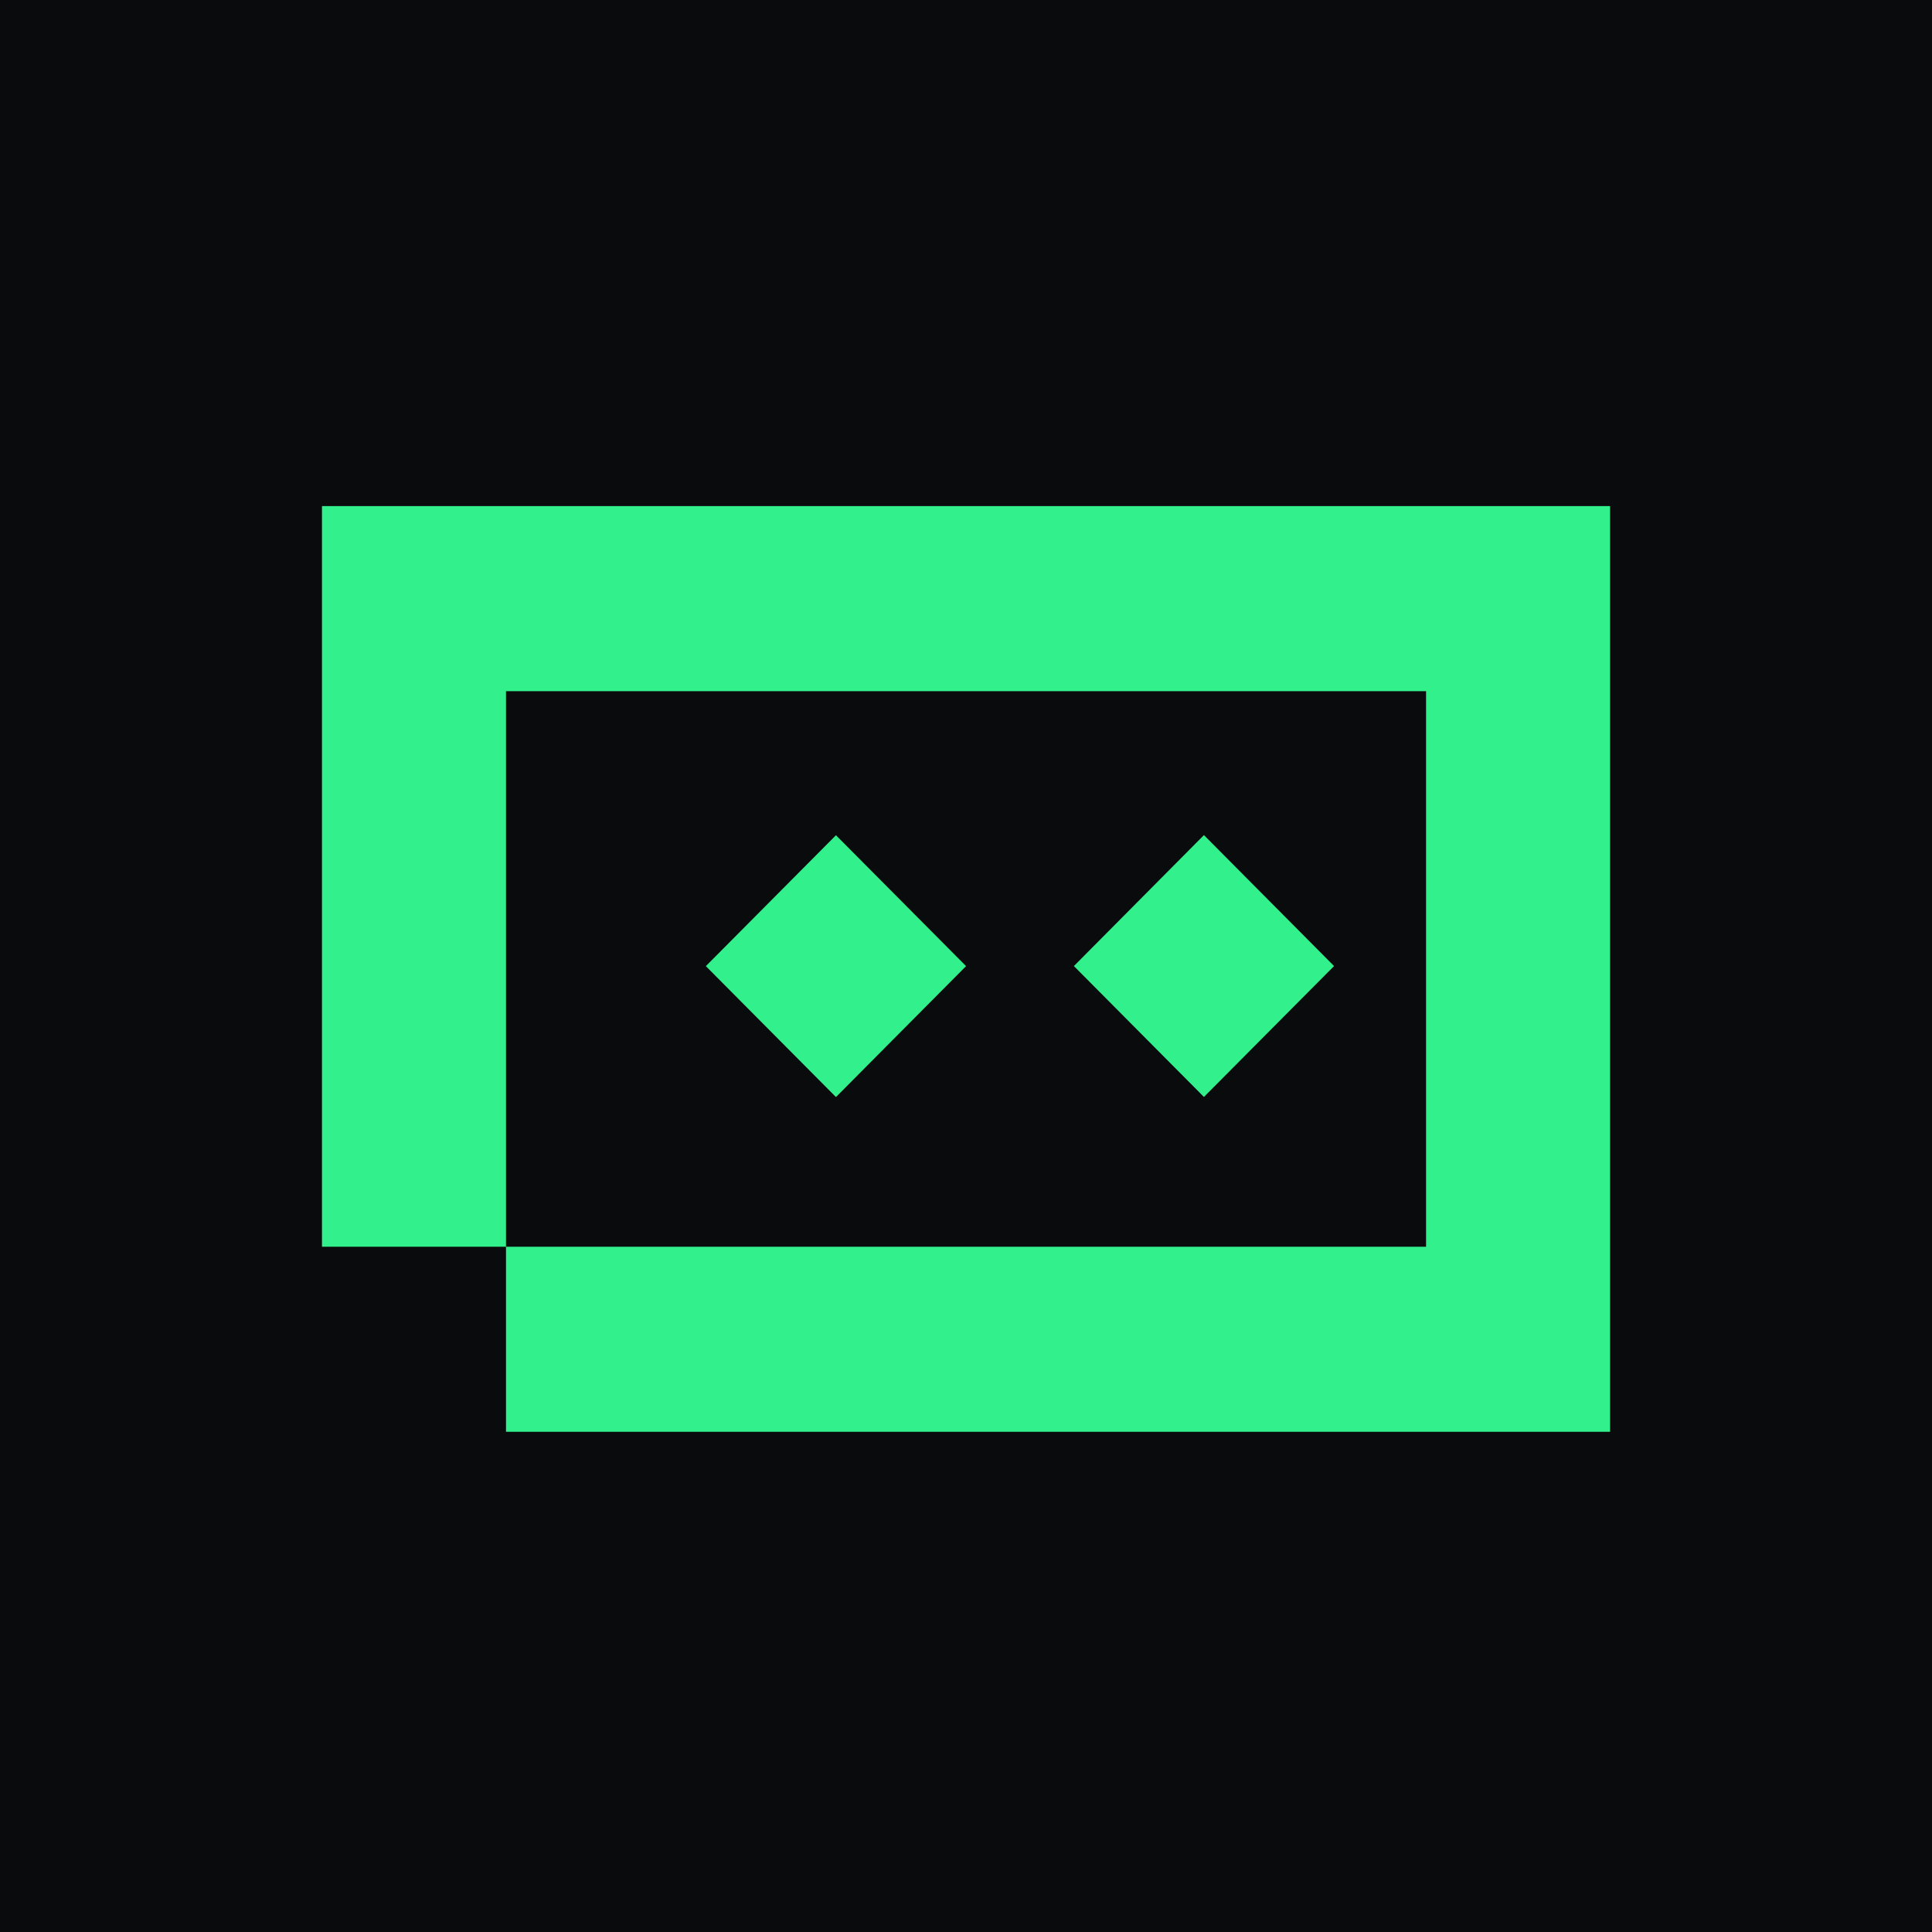
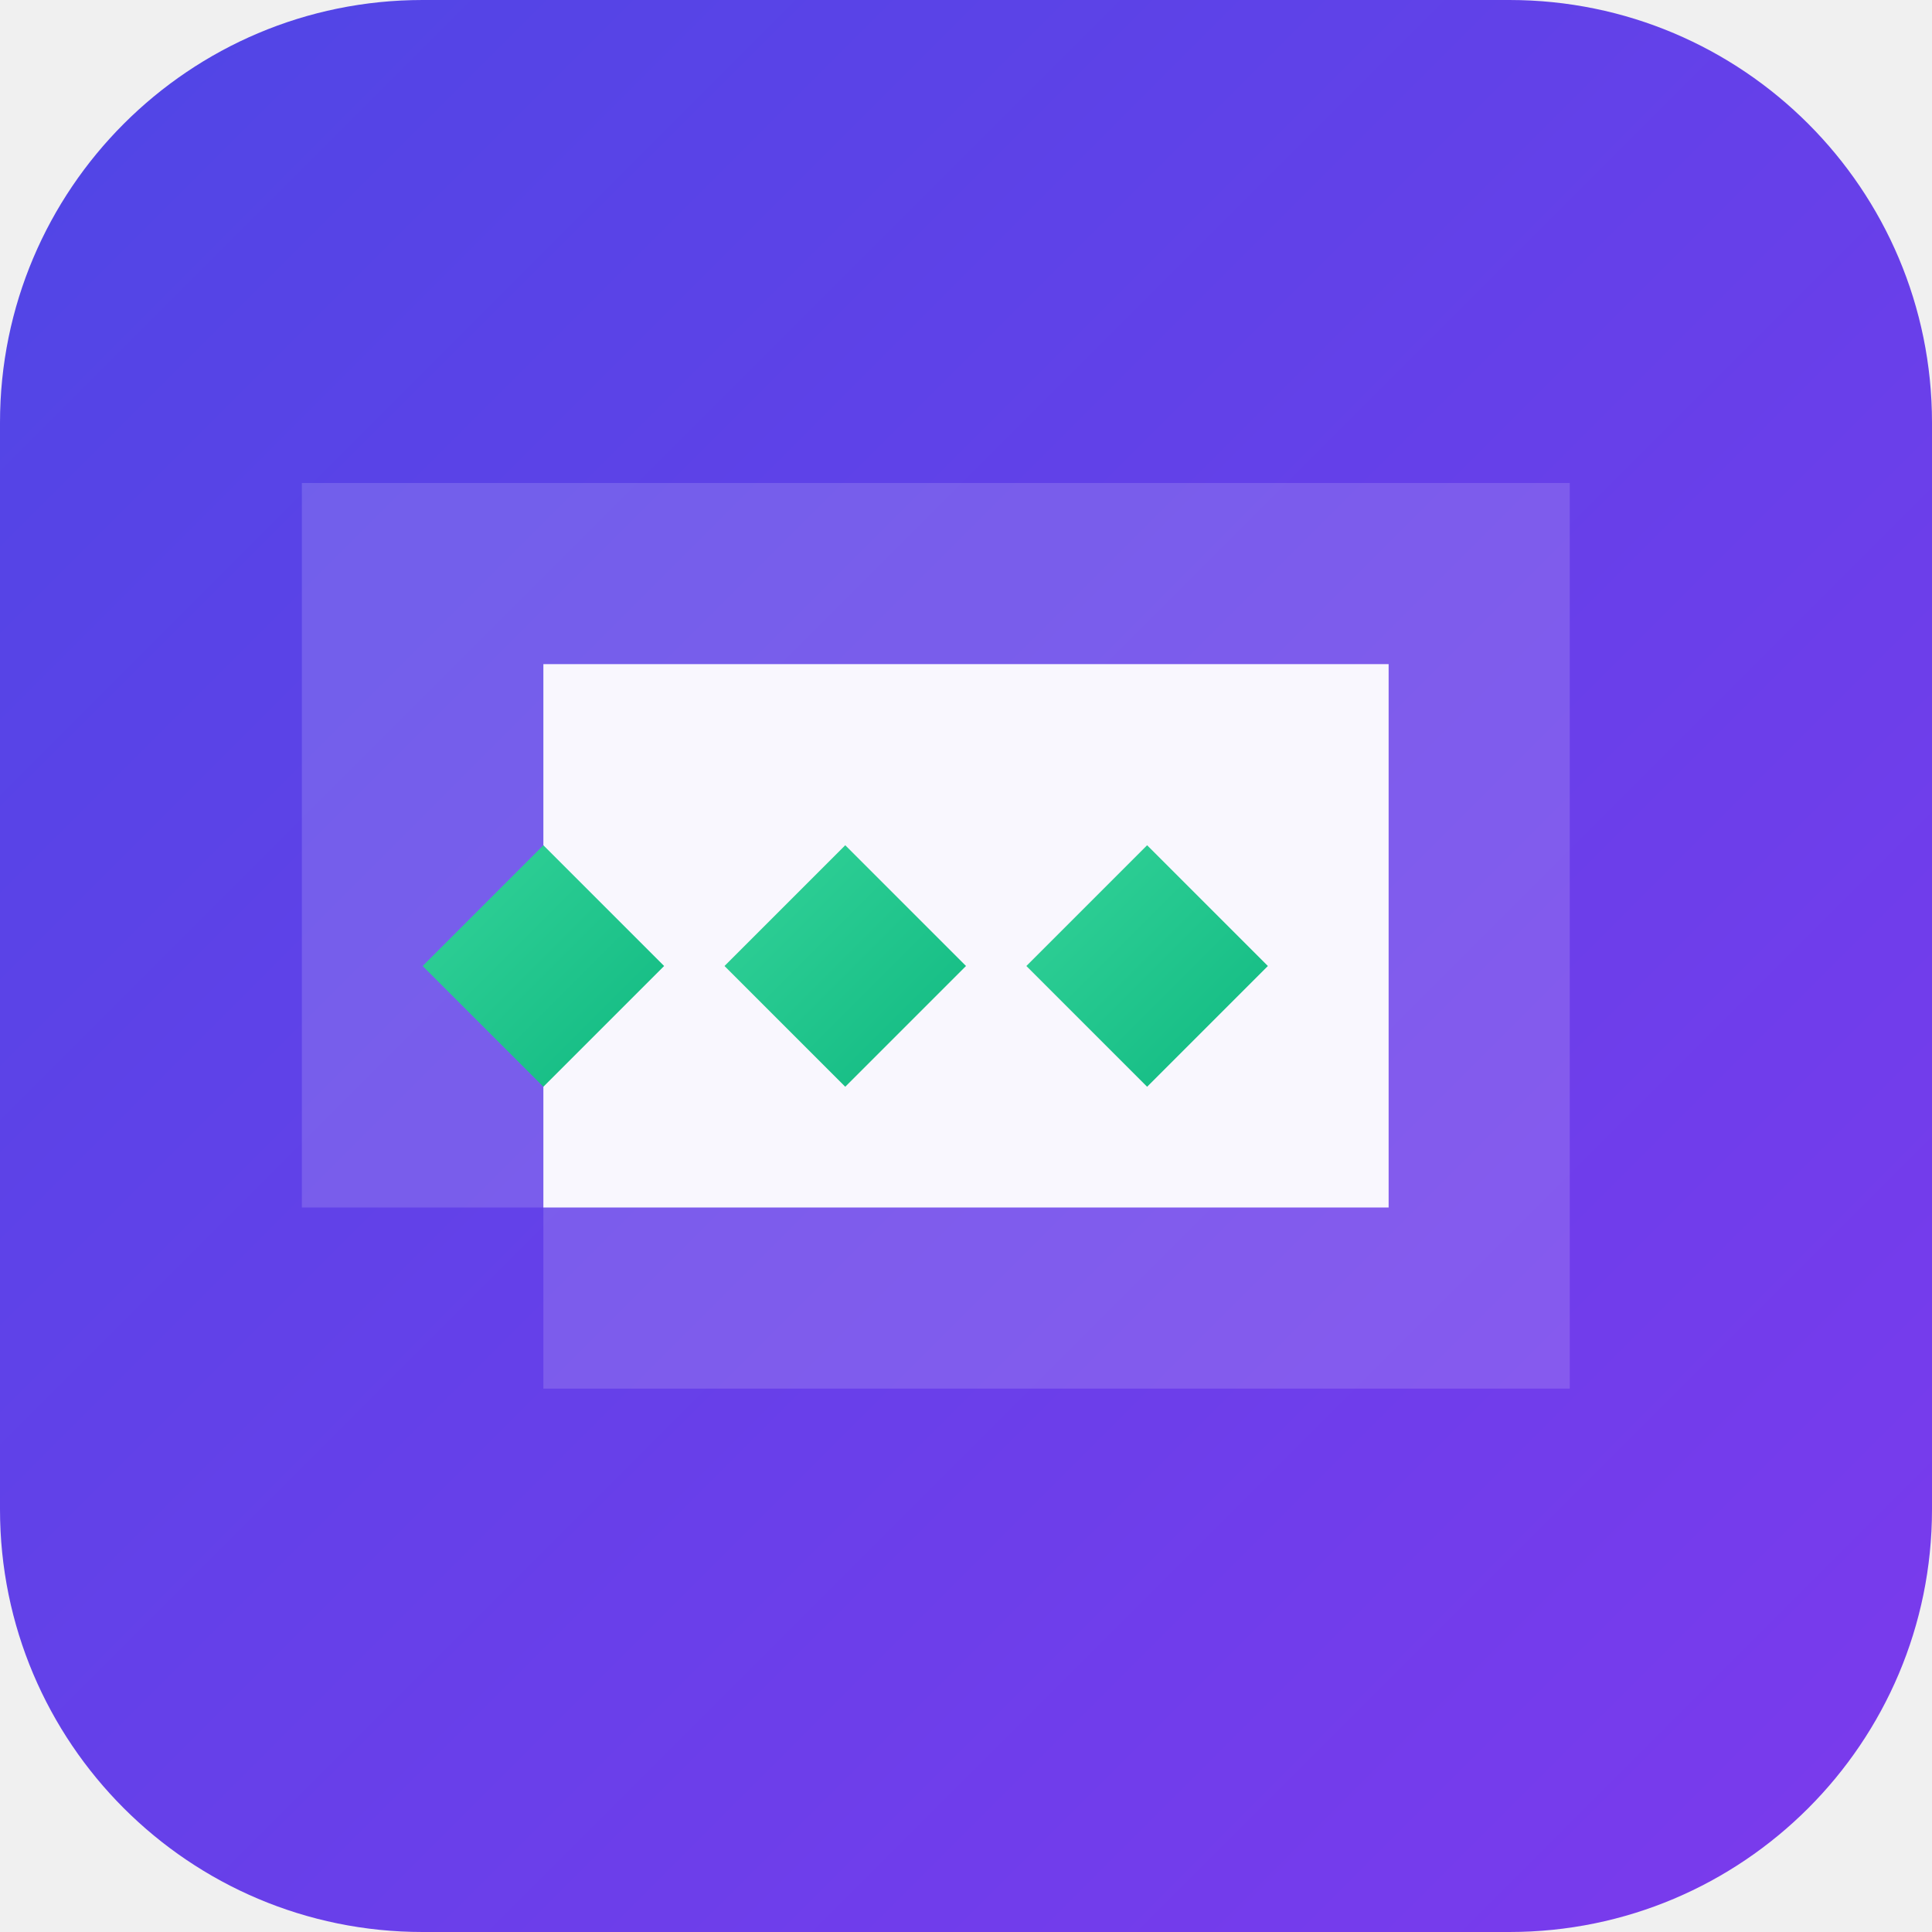
- <svg xmlns="http://www.w3.org/2000/svg" width="32" height="32" viewBox="0 0 32 32" fill="none">
-   <rect width="32" height="32" fill="#0A0B0D" />
-   <path d="M26.668 23.715H8.381V20.65H5.333V8.382H26.668V23.715ZM8.381 20.65H23.62V11.448H8.381V20.65ZM16.001 16.002L13.846 18.171L11.691 16.002L13.846 13.834L16.001 16.002ZM22.096 16.001L19.941 18.169L17.787 16.001L19.941 13.832L22.096 16.001Z" fill="#32F08C" />
+ <svg xmlns="http://www.w3.org/2000/svg" width="64" height="64" viewBox="0 0 64 64" fill="none">
+   <defs>
+     <linearGradient id="bgGradient" x1="0%" y1="0%" x2="100%" y2="100%">
+       <stop offset="0%" style="stop-color:#4f46e5" />
+       <stop offset="100%" style="stop-color:#7c3aed" />
+     </linearGradient>
+     <linearGradient id="accentGradient" x1="0%" y1="0%" x2="100%" y2="100%">
+       <stop offset="0%" style="stop-color:#34d399" />
+       <stop offset="100%" style="stop-color:#10b981" />
+     </linearGradient>
+   </defs>
+   <rect width="64" height="64" rx="14" fill="url(#bgGradient)" />
+   <path d="M52 46H18V40H10V16H52V46Z" fill="white" fill-opacity="0.15" />
+   <path d="M18 40H46V22H18V40Z" fill="white" fill-opacity="0.95" />
+   <path d="M32 32L28 36L24 32L28 28L32 32Z" fill="url(#accentGradient)" />
+   <path d="M42 32L38 36L34 32L38 28L42 32Z" fill="url(#accentGradient)" />
+   <path d="M22 32L18 36L14 32L18 28L22 32Z" fill="url(#accentGradient)" />
</svg>
